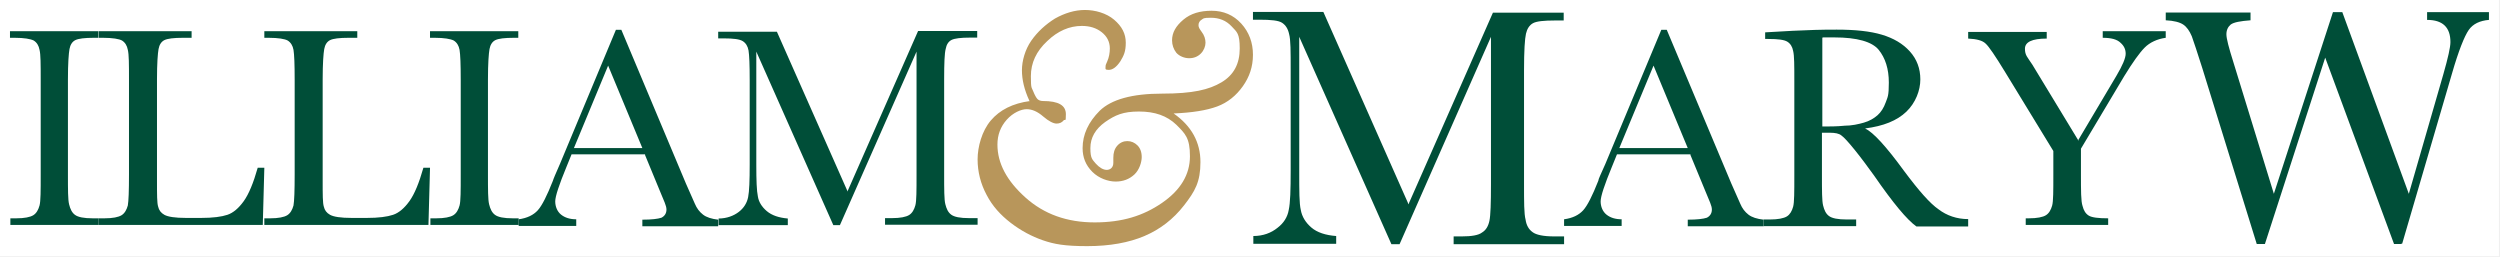
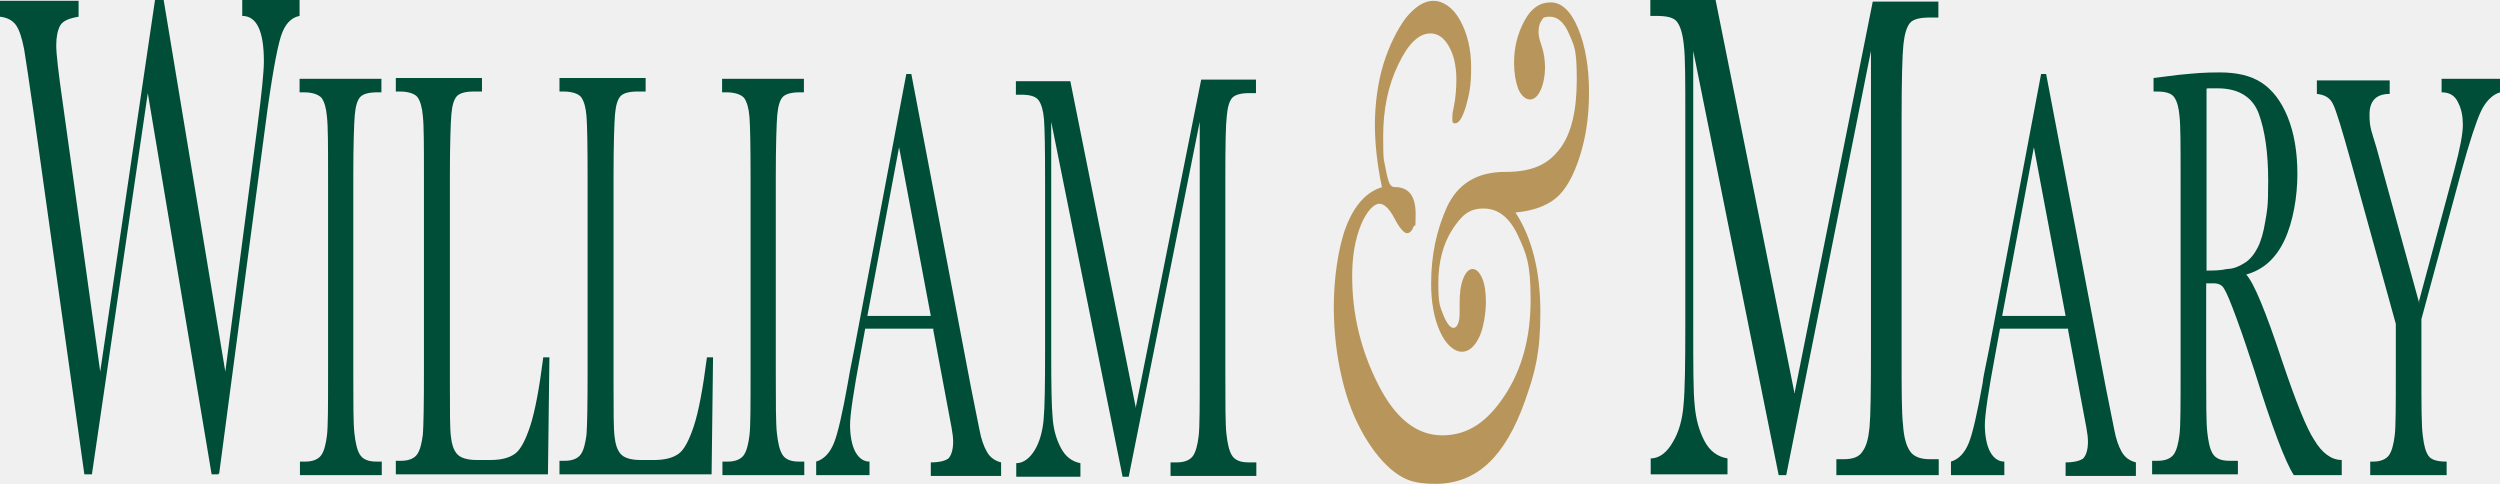
- <svg xmlns="http://www.w3.org/2000/svg" width="1227" height="126" viewBox="0 0 1227 126" fill="none">
-   <rect width="1226.46" height="125.7" fill="white" />
-   <path d="M4.898 18.551V15.305H48.228V18.551H46.128C41.547 18.551 38.493 18.933 36.966 19.697C35.439 20.46 34.485 21.988 34.103 24.088C33.721 26.189 33.34 31.153 33.34 38.982V85.573C33.34 93.02 33.34 97.985 33.912 100.277C34.485 102.568 35.248 104.286 36.775 105.432C38.302 106.578 41.166 107.151 45.556 107.151H48.419V110.397H5.089V107.151H7.953C11.961 107.151 14.824 106.578 16.351 105.623C17.878 104.668 18.833 102.95 19.405 100.849C19.978 98.749 19.978 93.593 19.978 85.764V39.173C19.978 31.535 19.978 26.762 19.405 24.47C19.023 22.37 18.069 20.842 16.542 19.887C15.015 19.124 11.961 18.551 7.189 18.551H4.898Z" fill="#004E38" />
-   <path d="M129.733 82.518L128.969 110.397H48.418V107.151H51.281C55.29 107.151 58.153 106.578 59.68 105.623C61.207 104.668 62.161 102.95 62.734 100.849C63.116 98.749 63.307 93.593 63.307 85.764V39.173C63.307 31.535 63.307 26.762 62.734 24.47C62.352 22.37 61.398 20.842 59.871 19.887C58.535 19.124 55.29 18.551 50.518 18.551H48.418V15.305H94.038V18.551H89.839C85.258 18.551 82.204 18.933 80.677 19.697C79.15 20.46 78.195 21.988 77.813 24.088C77.432 26.189 77.05 31.153 77.05 38.982V88.629C77.05 95.503 77.05 99.704 77.623 101.422C78.004 103.141 78.959 104.477 80.677 105.432C82.394 106.387 85.83 106.96 91.366 106.96H98.619C104.537 106.96 108.736 106.387 111.599 105.432C114.462 104.477 117.135 102.186 119.616 98.749C122.098 95.312 124.388 89.774 126.488 82.327H129.733V82.518Z" fill="#004E38" />
-   <path d="M211.049 82.518L210.286 110.397H129.734V107.151H132.598C136.606 107.151 139.469 106.578 140.996 105.623C142.523 104.668 143.478 102.95 144.05 100.849C144.432 98.749 144.623 93.593 144.623 85.764V39.173C144.623 31.535 144.432 26.762 144.05 24.47C143.669 22.37 142.714 20.842 141.187 19.887C139.851 19.124 136.606 18.551 131.834 18.551H129.734V15.305H175.355V18.551H171.155C166.574 18.551 163.52 18.933 161.993 19.697C160.466 20.46 159.512 21.988 159.13 24.088C158.748 26.189 158.366 31.153 158.366 38.982V88.629C158.366 95.503 158.366 99.704 158.939 101.422C159.321 103.141 160.275 104.477 161.993 105.432C163.711 106.387 167.147 106.96 172.682 106.96H179.936C185.853 106.96 190.052 106.387 192.916 105.432C195.779 104.477 198.451 102.186 200.933 98.749C203.414 95.312 205.705 89.774 207.804 82.327H211.049V82.518Z" fill="#004E38" />
-   <path d="M211.047 18.551V15.305H254.377V18.551H252.277C247.696 18.551 244.642 18.933 243.115 19.697C241.588 20.46 240.633 21.988 240.251 24.088C239.87 26.189 239.488 31.153 239.488 38.982V85.573C239.488 93.02 239.488 97.985 240.061 100.277C240.633 102.568 241.397 104.286 242.924 105.432C244.451 106.578 247.314 107.151 251.704 107.151H254.567V110.397H211.238V107.151H214.101C218.109 107.151 220.973 106.578 222.5 105.623C224.027 104.668 224.981 102.95 225.554 100.849C226.126 98.749 226.126 93.593 226.126 85.764V39.173C226.126 31.535 225.935 26.762 225.554 24.47C225.172 22.37 224.218 20.842 222.691 19.887C221.163 19.124 218.109 18.551 213.337 18.551H211.047Z" fill="#004E38" />
-   <path d="M345.043 105.335C343.325 103.998 341.989 102.28 341.035 99.989L336.645 90.059L304.959 14.635H302.286L274.8 80.512C272.7 85.285 271.555 87.959 271.364 88.723C268.501 95.979 266.019 100.943 263.92 103.235C261.82 105.526 258.766 107.054 254.566 107.626V110.873H282.817V107.626C279.763 107.626 277.281 106.863 275.372 105.335C273.464 103.807 272.509 101.325 272.509 98.843C272.509 96.361 274.418 90.632 278.045 81.848L280.526 75.738H316.602V76.12L323.856 93.687C325.955 98.843 327.101 100.943 327.101 102.853C327.101 104.762 326.146 106.099 324.619 106.863C322.901 107.435 319.847 107.817 315.266 107.817V111.063H352.488V107.817C349.243 107.435 346.761 106.672 345.043 105.335ZM281.671 72.683L298.469 32.202L315.266 72.683H281.671Z" fill="#004E38" />
-   <path d="M416.051 93.689L450.6 15.209H479.614V18.455H476.178C471.597 18.455 468.543 18.837 467.016 19.601C465.489 20.365 464.535 21.892 464.153 23.993C463.58 26.093 463.389 31.058 463.389 38.886V85.478C463.389 92.925 463.389 97.889 463.962 100.181C464.535 102.472 465.298 104.191 466.825 105.336C468.352 106.482 471.215 107.055 475.606 107.055H479.805V110.301H434.376V107.055H437.812C441.82 107.055 444.683 106.482 446.21 105.527C447.737 104.573 448.692 102.854 449.264 100.754C449.837 98.653 449.837 93.498 449.837 85.669V25.329L412.234 110.492H408.989L371.195 25.329V80.895C371.195 88.533 371.385 93.689 371.958 96.362C372.34 99.035 373.867 101.517 376.348 103.618C378.83 105.718 382.266 106.864 386.656 107.246V110.492H352.679V107.246C356.688 107.246 360.124 105.909 362.605 104C365.086 102.09 366.613 99.608 367.186 96.744C367.759 93.879 367.95 88.533 367.95 80.704V39.459C367.95 31.822 367.759 27.048 367.377 24.756C366.995 22.656 366.041 21.128 364.514 20.174C362.987 19.219 359.933 18.837 355.161 18.837H352.488V15.591H381.311L416.051 94.07V93.689Z" fill="#004E38" />
-   <path d="M505.192 49.387C502.71 44.041 501.565 39.076 501.565 34.493C501.565 29.911 503.092 24.373 506.146 19.981C509.2 15.59 513.209 11.962 517.79 9.097C522.562 6.424 527.525 4.896 532.487 4.896C537.45 4.896 542.986 6.424 546.803 9.67C550.621 12.916 552.53 16.544 552.53 20.936C552.53 25.328 551.575 27.237 549.858 30.102C547.949 32.966 546.04 34.303 544.131 34.303C542.222 34.303 542.604 33.73 542.604 32.775C542.604 31.82 542.795 31.629 543.368 30.293C544.322 28.192 544.704 25.901 544.704 23.8C544.704 20.554 543.368 17.881 540.695 15.78C538.023 13.68 534.778 12.725 530.96 12.725C524.852 12.725 519.126 15.208 513.972 20.172C508.628 25.137 505.955 30.865 505.955 37.358C505.955 43.85 506.337 42.704 507.1 44.805C507.864 46.714 508.628 48.051 509.2 48.624C509.773 49.196 510.727 49.578 511.872 49.578C519.508 49.578 523.134 51.679 523.134 56.071C523.134 60.462 522.753 58.171 521.989 59.126C521.226 60.08 520.08 60.653 518.553 60.653C517.026 60.653 514.736 59.508 512.063 57.216C509.2 54.734 506.528 53.588 503.856 53.588C501.183 53.588 497.175 55.307 494.121 58.744C491.067 62.181 489.54 66.191 489.54 70.965C489.54 80.13 494.121 88.723 503.283 96.933C512.445 105.144 523.707 109.154 537.259 109.154C550.812 109.154 561.119 105.908 570.282 99.607C579.444 93.305 584.025 85.668 584.025 76.693C584.025 67.718 581.734 65.618 577.344 61.226C572.763 56.834 566.846 54.734 559.02 54.734C551.194 54.734 547.376 56.452 542.413 59.889C537.641 63.327 535.16 67.527 535.16 72.683C535.16 77.839 536.114 78.221 537.832 80.321C539.55 82.23 541.459 83.376 543.177 83.376C544.895 83.376 546.422 82.23 546.422 79.939V77.457C546.422 74.974 546.994 73.065 548.33 71.537C549.667 70.01 551.385 69.246 553.293 69.246C555.202 69.246 556.92 70.01 558.256 71.346C559.592 72.683 560.356 74.593 560.356 77.075C560.356 79.557 559.211 83.376 556.729 85.668C554.248 87.959 551.194 89.105 547.567 89.105C543.94 89.105 539.359 87.577 536.114 84.331C532.869 81.085 531.342 77.266 531.342 72.683C531.342 66 534.205 59.889 539.741 54.352C545.467 48.815 555.584 45.95 570.473 45.95C585.361 45.95 593.378 44.041 599.486 40.413C605.594 36.785 608.458 31.247 608.458 23.8C608.458 16.353 607.121 15.78 604.449 12.916C601.777 10.052 598.341 8.715 594.333 8.715C590.324 8.715 590.706 9.097 589.751 9.67C588.797 10.243 588.224 11.198 588.224 12.344C588.224 13.489 588.797 14.253 589.751 15.59C591.088 17.308 591.66 19.218 591.66 20.936C591.66 22.655 590.897 24.755 589.37 26.283C587.843 27.81 585.934 28.574 583.643 28.574C581.353 28.574 578.871 27.619 577.344 25.901C576.008 24.182 575.245 22.082 575.245 19.79C575.245 15.972 577.153 12.725 580.78 9.67C584.407 6.615 588.988 5.278 594.714 5.278C600.441 5.278 605.404 7.379 609.221 11.58C613.039 15.78 614.947 20.936 614.947 26.855C614.947 32.775 613.23 37.739 609.985 42.322C606.74 46.905 602.54 50.342 597.387 52.252C592.233 54.161 585.17 55.307 576.008 55.689C584.789 61.799 589.179 69.819 589.179 79.557C589.179 89.296 586.506 93.878 581.162 100.752C575.817 107.626 569.327 112.591 561.692 115.837C554.057 119.083 544.704 120.802 533.633 120.802C522.562 120.802 517.408 119.847 511.872 117.938C506.337 116.028 500.992 113.164 496.029 109.345C491.067 105.526 487.058 101.134 484.195 95.597C481.332 90.25 479.805 84.331 479.805 78.221C479.805 72.11 481.904 64.281 486.295 59.126C490.685 53.97 496.984 50.724 505.573 49.578H505.192V49.387Z" fill="#B8965B" />
-   <path d="M691.301 100.18L732.722 6.233H767.462V10.052H763.263C757.727 10.052 754.101 10.434 752.383 11.389C750.665 12.344 749.519 14.062 748.947 16.545C748.374 19.027 747.992 24.946 747.992 34.494V90.251C747.992 99.225 747.992 104.954 748.756 107.818C749.138 110.491 750.283 112.591 752.192 113.928C753.91 115.265 757.536 116.029 762.69 116.029H767.653V119.847H713.443V116.029H717.452C722.224 116.029 725.659 115.456 727.377 114.119C729.286 112.973 730.431 111.064 731.004 108.391C731.577 105.717 731.768 99.798 731.768 90.251V18.072L686.911 119.847H682.902L637.664 18.072V84.522C637.664 93.688 637.664 99.798 638.427 103.044C639 106.29 640.718 109.154 643.581 111.637C646.444 114.119 650.644 115.456 655.798 115.838V119.657H615.14V115.838C619.912 115.838 623.921 114.31 626.975 111.828C630.029 109.536 631.938 106.481 632.51 103.044C633.274 99.607 633.465 93.115 633.465 83.758V34.303C633.465 25.328 633.465 19.409 632.701 16.736C632.128 14.062 630.983 12.344 629.265 11.198C627.547 10.052 623.921 9.671 618.003 9.671H614.949V5.852H649.498L691.11 99.798V100.18H691.301Z" fill="#004E38" />
-   <path d="M858.129 105.335C856.411 103.998 855.075 102.28 854.121 99.989L849.731 90.059L818.045 14.635H815.372L787.886 80.512C785.786 85.285 784.45 87.959 784.45 88.723C781.587 95.979 779.105 100.943 777.005 103.235C774.906 105.526 771.852 107.054 767.652 107.626V110.873H795.903V107.626C792.848 107.626 790.367 106.863 788.458 105.335C786.549 103.807 785.595 101.325 785.595 98.843C785.595 96.361 787.504 90.632 791.131 81.848L793.612 75.738H829.688V76.12L836.942 93.687C839.041 98.843 840.187 100.943 840.187 102.853C840.187 104.762 839.232 106.099 837.705 106.863C835.987 107.435 832.933 107.817 828.352 107.817V111.063H865.574V107.817C862.329 107.435 859.847 106.672 858.129 105.335ZM794.757 72.683L811.555 32.202L828.352 72.683H794.757Z" fill="#004E38" />
-   <path d="M951.47 102.759C947.271 99.895 941.735 93.594 934.482 83.855C925.701 71.825 919.402 64.951 915.394 63.042C924.365 61.896 931.046 59.223 935.627 54.831C940.208 50.439 942.499 44.329 942.499 38.982C942.499 33.636 940.781 29.053 937.345 25.234C933.909 21.415 929.328 18.742 923.602 17.023C917.875 15.305 910.431 14.541 901.46 14.541C892.488 14.541 888.862 14.732 879.89 15.114L866.338 15.878V19.124H867.865C872.637 19.124 875.691 19.506 877.218 20.46C878.745 21.415 879.699 22.943 880.081 25.043C880.654 27.334 880.654 32.108 880.654 39.746V86.337C880.654 94.166 880.654 99.322 880.081 101.422C879.508 103.523 878.554 105.241 877.027 106.196C875.5 107.151 872.637 107.724 868.628 107.724H865.574V110.97H911.004V107.724H906.423C902.032 107.724 899.169 107.151 897.642 106.005C896.115 104.859 895.351 103.141 894.779 100.849C894.206 98.558 894.206 93.594 894.206 86.147V65.142H898.024C900.696 65.142 902.605 65.524 903.75 66.479C905.086 67.434 907.186 69.725 910.431 73.735C913.676 77.745 916.73 81.946 919.784 86.147C929.137 99.704 936.009 107.915 940.59 111.161H965.977V107.533C960.441 107.533 955.479 105.814 951.47 102.759ZM905.277 61.705C901.46 62.087 897.833 62.087 894.397 62.087V18.551C896.688 18.36 889.243 18.36 900.314 18.36C911.385 18.36 918.83 20.46 922.075 24.47C925.32 28.48 927.038 33.827 927.038 40.51C927.038 47.193 926.465 47.575 925.51 50.248C924.556 52.922 923.22 55.022 921.502 56.55C919.784 58.077 917.493 59.414 914.821 60.178C912.149 60.941 908.904 61.705 905.086 61.705H905.277Z" fill="#004E38" />
-   <path d="M1020 68.77L1038.7 37.264C1041.76 32.108 1043.28 28.48 1043.28 26.38C1043.28 24.279 1042.52 22.561 1040.8 21.033C1039.08 19.315 1036.22 18.551 1032.02 18.551V15.305H1062.94V18.551C1058.74 19.124 1055.12 20.842 1052.64 23.325C1050.15 25.807 1046.72 30.581 1042.52 37.455L1021.33 72.971V85.573C1021.33 93.593 1021.33 98.749 1022.1 101.04C1022.67 103.332 1023.62 104.859 1025.15 105.814C1026.68 106.769 1029.92 107.151 1034.69 107.151V110.397H994.227V107.151H995.754C999.762 107.151 1002.63 106.578 1004.15 105.623C1005.68 104.668 1006.63 102.95 1007.21 100.849C1007.78 98.749 1007.78 93.593 1007.78 85.764V74.117L984.11 35.354C979.338 27.525 976.093 22.752 974.566 21.415C973.039 19.887 970.176 19.124 965.977 18.933V15.687H1004.53V18.933C997.281 18.933 993.845 20.651 993.845 23.897C993.845 27.143 994.99 27.907 997.472 31.726L1020.19 69.152V68.77H1020Z" fill="#004E38" />
-   <path d="M1178.62 119.752H1174.99L1141.21 28.288L1111.62 119.752H1107.61L1080.89 33.444C1078.41 25.615 1076.69 20.459 1075.73 17.786C1074.59 15.113 1073.25 13.203 1071.53 12.058C1069.82 10.912 1066.95 10.148 1062.95 9.957V6.138H1104.56V9.957C1099.59 10.339 1096.35 10.912 1094.82 12.058C1093.49 13.203 1092.72 14.731 1092.72 16.831C1092.72 18.932 1093.87 23.323 1096.16 30.579L1116.01 95.12L1145.02 5.947H1149.6L1182.25 95.12L1199.23 36.308C1201.52 28.288 1202.67 23.133 1202.67 20.65C1202.67 13.394 1198.85 9.766 1191.22 9.766V5.947H1221.57V9.766C1217.18 10.148 1213.74 11.676 1211.64 14.731C1209.54 17.786 1206.68 24.851 1203.43 36.117L1179 119.561H1178.62V119.752Z" fill="#004E38" />
+ <svg xmlns="http://www.w3.org/2000/svg" width="186" height="36" viewBox="0 0 186 36" fill="none">
+   <g clip-path="url(#clip0_330_506)">
+     <path d="M22.289 6.869V5.862H28.377V6.869H28.082C27.439 6.869 27.009 6.987 26.795 7.224C26.58 7.461 26.446 7.935 26.393 8.586C26.339 9.237 26.285 10.777 26.285 13.204V27.652C26.285 29.961 26.285 31.5 26.366 32.211C26.446 32.922 26.553 33.454 26.768 33.81C26.983 34.165 27.385 34.343 28.002 34.343H28.404V35.349H22.316V34.343H22.718C23.281 34.343 23.684 34.165 23.898 33.869C24.113 33.573 24.247 33.04 24.327 32.389C24.408 31.737 24.408 30.139 24.408 27.711V13.264C24.408 10.895 24.408 9.415 24.327 8.704C24.274 8.053 24.14 7.579 23.925 7.283C23.71 7.047 23.281 6.869 22.611 6.869H22.289Z" fill="#004E38" />
+     <path d="M40.875 26.645L40.767 35.29H29.449V34.283H29.852C30.415 34.283 30.817 34.105 31.032 33.809C31.246 33.513 31.38 32.98 31.461 32.329C31.514 31.678 31.541 30.079 31.541 27.651V13.204C31.541 10.836 31.541 9.355 31.461 8.645C31.407 7.994 31.273 7.52 31.058 7.224C30.871 6.987 30.415 6.809 29.744 6.809H29.449V5.803H35.859V6.809H35.269C34.626 6.809 34.196 6.928 33.982 7.165C33.767 7.401 33.633 7.875 33.58 8.526C33.526 9.178 33.472 10.717 33.472 13.145V28.54C33.472 30.671 33.472 31.974 33.553 32.507C33.606 33.04 33.74 33.454 33.982 33.75C34.223 34.046 34.706 34.224 35.484 34.224H36.503C37.334 34.224 37.925 34.046 38.327 33.75C38.729 33.454 39.105 32.743 39.453 31.678C39.802 30.612 40.124 28.895 40.419 26.586H40.875V26.645Z" fill="#004E38" />
+     <path d="M53.05 26.645L52.943 35.29H41.625V34.283H42.027C42.59 34.283 42.993 34.105 43.207 33.809C43.422 33.513 43.556 32.98 43.636 32.329C43.69 31.678 43.717 30.079 43.717 27.651V13.204C43.717 10.836 43.69 9.355 43.636 8.645C43.583 7.994 43.449 7.52 43.234 7.224C43.047 6.987 42.59 6.809 41.92 6.809H41.625V5.803H48.035V6.809H47.445C46.801 6.809 46.372 6.928 46.158 7.165C45.943 7.401 45.809 7.875 45.755 8.526C45.702 9.178 45.648 10.717 45.648 13.145V28.54C45.648 30.671 45.648 31.974 45.728 32.507C45.782 33.04 45.916 33.454 46.158 33.75C46.399 34.046 46.882 34.224 47.66 34.224H48.679C49.51 34.224 50.1 34.046 50.503 33.75C50.905 33.454 51.28 32.743 51.629 31.678C51.978 30.612 52.3 28.895 52.595 26.586H53.05V26.645Z" fill="#004E38" />
+     <path d="M53.723 6.869V5.862H59.811V6.869H59.516C58.872 6.869 58.443 6.987 58.228 7.224C58.014 7.461 57.88 7.935 57.826 8.586C57.773 9.237 57.719 10.777 57.719 13.204V27.652C57.719 29.961 57.719 31.5 57.799 32.211C57.88 32.922 57.987 33.454 58.202 33.81C58.416 34.165 58.819 34.343 59.435 34.343H59.838V35.349H53.749V34.343H54.152C54.715 34.343 55.117 34.165 55.332 33.869C55.546 33.573 55.681 33.04 55.761 32.389C55.842 31.737 55.842 30.139 55.842 27.711V13.264C55.842 10.895 55.815 9.415 55.761 8.704C55.707 8.053 55.573 7.579 55.359 7.283C55.144 7.047 54.715 6.869 54.044 6.869H53.723Z" fill="#004E38" />
+     <path d="M73.436 33.632C73.194 33.217 73.006 32.684 72.872 31.974L72.255 28.895L67.803 5.507H67.428L63.566 25.934C63.271 27.415 63.11 28.244 63.083 28.48C62.681 30.73 62.332 32.27 62.037 32.98C61.742 33.691 61.313 34.165 60.723 34.342V35.349H64.692V34.342C64.263 34.342 63.914 34.105 63.646 33.632C63.378 33.158 63.244 32.388 63.244 31.619C63.244 30.849 63.512 29.073 64.022 26.349L64.37 24.454H69.439V24.573L70.459 30.02C70.754 31.619 70.914 32.27 70.914 32.862C70.914 33.454 70.78 33.869 70.566 34.105C70.324 34.283 69.895 34.402 69.252 34.402V35.408H74.482V34.402C74.026 34.283 73.677 34.046 73.436 33.632ZM64.531 23.507L66.891 10.954L69.252 23.507H64.531Z" fill="#004E38" />
+     <path d="M84.513 30.256L89.368 5.921H93.445V6.927H92.962C92.318 6.927 91.889 7.046 91.674 7.283C91.46 7.52 91.326 7.993 91.272 8.645C91.192 9.296 91.165 10.835 91.165 13.263V27.71C91.165 30.02 91.165 31.559 91.245 32.27C91.326 32.98 91.433 33.513 91.647 33.868C91.862 34.224 92.264 34.401 92.881 34.401H93.471V35.408H87.088V34.401H87.571C88.134 34.401 88.536 34.224 88.751 33.928C88.966 33.631 89.1 33.099 89.18 32.447C89.26 31.796 89.26 30.197 89.26 27.77V9.059L83.977 35.467H83.521L78.21 9.059V26.289C78.21 28.658 78.237 30.256 78.318 31.085C78.371 31.914 78.586 32.684 78.935 33.335C79.283 33.987 79.766 34.342 80.383 34.46V35.467H75.609V34.46C76.172 34.46 76.655 34.046 77.004 33.454C77.352 32.862 77.567 32.092 77.647 31.204C77.728 30.316 77.754 28.658 77.754 26.23V13.441C77.754 11.072 77.728 9.592 77.674 8.881C77.62 8.23 77.486 7.756 77.272 7.46C77.057 7.164 76.628 7.046 75.957 7.046H75.582V6.039H79.632L84.513 30.375V30.256Z" fill="#004E38" />
+     <path d="M102.801 13.856C102.453 12.198 102.292 10.658 102.292 9.237C102.292 7.816 102.506 6.099 102.936 4.737C103.365 3.375 103.928 2.25 104.572 1.362C105.242 0.533 105.939 0.06 106.637 0.06C107.334 0.06 108.112 0.533 108.648 1.54C109.185 2.546 109.453 3.671 109.453 5.033C109.453 6.395 109.319 6.987 109.077 7.875C108.809 8.764 108.541 9.178 108.273 9.178C108.005 9.178 108.058 9 108.058 8.704C108.058 8.408 108.085 8.349 108.166 7.935C108.3 7.283 108.353 6.573 108.353 5.921C108.353 4.915 108.166 4.086 107.79 3.435C107.415 2.783 106.959 2.487 106.422 2.487C105.564 2.487 104.759 3.257 104.035 4.796C103.284 6.336 102.909 8.112 102.909 10.125C102.909 12.139 102.962 11.783 103.07 12.435C103.177 13.027 103.284 13.441 103.365 13.619C103.445 13.796 103.579 13.915 103.74 13.915C104.813 13.915 105.323 14.566 105.323 15.928C105.323 17.29 105.269 16.579 105.162 16.875C105.054 17.171 104.893 17.349 104.679 17.349C104.464 17.349 104.143 16.994 103.767 16.283C103.365 15.514 102.989 15.158 102.614 15.158C102.238 15.158 101.675 15.691 101.246 16.757C100.817 17.823 100.602 19.066 100.602 20.546C100.602 23.389 101.246 26.053 102.533 28.599C103.821 31.145 105.403 32.389 107.307 32.389C109.212 32.389 110.66 31.382 111.947 29.428C113.235 27.474 113.878 25.106 113.878 22.323C113.878 19.54 113.557 18.889 112.94 17.527C112.296 16.165 111.465 15.514 110.365 15.514C109.265 15.514 108.729 16.046 108.031 17.112C107.361 18.178 107.012 19.481 107.012 21.079C107.012 22.678 107.146 22.796 107.388 23.448C107.629 24.04 107.897 24.395 108.139 24.395C108.38 24.395 108.595 24.04 108.595 23.329V22.56C108.595 21.79 108.675 21.198 108.863 20.724C109.051 20.25 109.292 20.014 109.56 20.014C109.828 20.014 110.07 20.25 110.258 20.665C110.445 21.079 110.553 21.671 110.553 22.441C110.553 23.211 110.392 24.395 110.043 25.106C109.694 25.816 109.265 26.171 108.756 26.171C108.246 26.171 107.602 25.698 107.146 24.691C106.69 23.685 106.476 22.5 106.476 21.079C106.476 19.007 106.878 17.112 107.656 15.395C108.461 13.678 109.882 12.79 111.974 12.79C114.066 12.79 115.193 12.198 116.051 11.073C116.909 9.948 117.311 8.231 117.311 5.921C117.311 3.612 117.124 3.435 116.748 2.546C116.373 1.658 115.89 1.244 115.327 1.244C114.763 1.244 114.817 1.362 114.683 1.54C114.549 1.717 114.468 2.014 114.468 2.369C114.468 2.724 114.549 2.961 114.683 3.375C114.871 3.908 114.951 4.5 114.951 5.033C114.951 5.566 114.844 6.217 114.629 6.691C114.415 7.165 114.147 7.402 113.825 7.402C113.503 7.402 113.154 7.106 112.94 6.573C112.752 6.04 112.645 5.389 112.645 4.678C112.645 3.494 112.913 2.487 113.422 1.54C113.932 0.592 114.576 0.178 115.38 0.178C116.185 0.178 116.882 0.829 117.419 2.132C117.955 3.435 118.223 5.033 118.223 6.869C118.223 8.704 117.982 10.244 117.526 11.665C117.07 13.086 116.48 14.152 115.756 14.744C115.032 15.336 114.039 15.691 112.752 15.81C113.986 17.704 114.603 20.191 114.603 23.211C114.603 26.231 114.227 27.652 113.476 29.783C112.725 31.915 111.813 33.454 110.74 34.461C109.668 35.468 108.353 36 106.798 36C105.242 36 104.518 35.704 103.74 35.112C102.962 34.52 102.211 33.632 101.514 32.448C100.817 31.264 100.254 29.902 99.851 28.185C99.449 26.527 99.234 24.691 99.234 22.796C99.234 20.902 99.529 18.474 100.146 16.875C100.763 15.277 101.648 14.27 102.855 13.915H102.801V13.856Z" fill="#B8965B" />
+     <path d="M133.513 29.25L139.333 0.118H144.215V1.303H143.625C142.847 1.303 142.337 1.421 142.096 1.717C141.855 2.013 141.694 2.546 141.613 3.316C141.533 4.086 141.479 5.921 141.479 8.882V26.171C141.479 28.954 141.479 30.73 141.586 31.618C141.64 32.447 141.801 33.099 142.069 33.513C142.31 33.928 142.82 34.164 143.544 34.164H144.242V35.349H136.625V34.164H137.188C137.858 34.164 138.341 33.987 138.582 33.572C138.851 33.217 139.012 32.625 139.092 31.796C139.172 30.967 139.199 29.132 139.199 26.171V3.789L132.896 35.349H132.333L125.977 3.789V24.395C125.977 27.237 125.977 29.132 126.084 30.138C126.165 31.145 126.406 32.033 126.808 32.803C127.211 33.572 127.801 33.987 128.525 34.105V35.289H122.812V34.105C123.482 34.105 124.046 33.632 124.475 32.862C124.904 32.151 125.172 31.204 125.253 30.138C125.36 29.072 125.387 27.059 125.387 24.158V8.822C125.387 6.039 125.387 4.204 125.279 3.375C125.199 2.546 125.038 2.013 124.797 1.658C124.555 1.303 124.046 1.184 123.214 1.184H122.785V0H127.64L133.487 29.132V29.25H133.513Z" fill="#004E38" />
+     <path d="M157.865 33.632C157.624 33.217 157.436 32.684 157.302 31.974L156.685 28.895L152.233 5.507H151.857L147.995 25.934C147.7 27.415 147.513 28.244 147.513 28.48C147.11 30.73 146.762 32.27 146.467 32.98C146.172 33.691 145.742 34.165 145.152 34.342V35.349H149.122V34.342C148.693 34.342 148.344 34.105 148.076 33.632C147.808 33.158 147.673 32.388 147.673 31.619C147.673 30.849 147.942 29.073 148.451 26.349L148.8 24.454H153.869V24.573L154.888 30.02C155.183 31.619 155.344 32.27 155.344 32.862C155.344 33.454 155.21 33.869 154.995 34.105C154.754 34.283 154.325 34.402 153.681 34.402V35.408H158.911V34.402C158.455 34.283 158.107 34.046 157.865 33.632ZM148.961 23.507L151.321 10.954L153.681 23.507H148.961Z" fill="#004E38" />
+     <path d="M172.186 32.743C171.596 31.855 170.819 29.901 169.799 26.881C168.566 23.151 167.681 21.019 167.117 20.427C168.378 20.072 169.317 19.243 169.96 17.881C170.604 16.519 170.926 14.624 170.926 12.967C170.926 11.309 170.684 9.888 170.202 8.703C169.719 7.519 169.075 6.69 168.271 6.157C167.466 5.625 166.42 5.388 165.159 5.388C163.899 5.388 163.389 5.447 162.129 5.565L160.224 5.802V6.809H160.439C161.11 6.809 161.539 6.927 161.753 7.223C161.968 7.519 162.102 7.993 162.156 8.644C162.236 9.355 162.236 10.835 162.236 13.204V27.651C162.236 30.078 162.236 31.677 162.156 32.328C162.075 32.98 161.941 33.513 161.726 33.809C161.512 34.105 161.11 34.282 160.546 34.282H160.117V35.289H166.5V34.282H165.857C165.24 34.282 164.838 34.105 164.623 33.749C164.408 33.394 164.301 32.861 164.221 32.151C164.14 31.44 164.14 29.901 164.14 27.592V21.078H164.677C165.052 21.078 165.32 21.197 165.481 21.493C165.669 21.789 165.964 22.5 166.42 23.743C166.876 24.986 167.305 26.289 167.734 27.592C169.048 31.796 170.014 34.342 170.658 35.348H174.225V34.223C173.447 34.223 172.75 33.69 172.186 32.743ZM165.696 20.013C165.159 20.131 164.65 20.131 164.167 20.131V6.631C164.489 6.572 163.443 6.572 164.999 6.572C166.554 6.572 167.6 7.223 168.056 8.467C168.512 9.71 168.753 11.368 168.753 13.44C168.753 15.513 168.673 15.631 168.539 16.46C168.405 17.289 168.217 17.94 167.976 18.414C167.734 18.888 167.412 19.302 167.037 19.539C166.661 19.776 166.205 20.013 165.669 20.013H165.696Z" fill="#004E38" />
+     <path d="M179.965 22.441L182.594 12.671C183.023 11.073 183.237 9.948 183.237 9.297C183.237 8.645 183.13 8.112 182.889 7.639C182.647 7.106 182.245 6.869 181.655 6.869V5.862H186V6.869C185.41 7.047 184.9 7.579 184.551 8.349C184.203 9.119 183.72 10.599 183.13 12.731L180.153 23.744V27.652C180.153 30.139 180.153 31.737 180.26 32.448C180.341 33.158 180.475 33.632 180.689 33.928C180.904 34.224 181.36 34.343 182.03 34.343V35.349H176.344V34.343H176.559C177.122 34.343 177.525 34.165 177.739 33.869C177.954 33.573 178.088 33.04 178.168 32.389C178.249 31.737 178.249 30.139 178.249 27.711V24.099L174.923 12.079C174.252 9.652 173.796 8.172 173.582 7.757C173.367 7.283 172.965 7.047 172.375 6.987V5.981H177.793V6.987C176.774 6.987 176.291 7.52 176.291 8.527C176.291 9.533 176.452 9.77 176.8 10.954L179.992 22.56V22.441H179.965Z" fill="#004E38" />
+     <path d="M16.253 35.289H15.744L10.996 6.928L6.839 35.289H6.276L2.521 8.526C2.172 6.099 1.931 4.5 1.797 3.671C1.636 2.842 1.448 2.25 1.207 1.895C0.966 1.539 0.563 1.303 0 1.243V0.059H5.847V1.243C5.15 1.362 4.694 1.539 4.479 1.895C4.291 2.25 4.184 2.724 4.184 3.375C4.184 4.026 4.345 5.388 4.667 7.638L7.456 27.651L11.533 0H12.177L16.763 27.651L19.15 9.414C19.472 6.928 19.633 5.329 19.633 4.559C19.633 2.309 19.096 1.184 18.023 1.184V0H22.288V1.184C21.671 1.303 21.188 1.776 20.893 2.724C20.598 3.671 20.196 5.862 19.74 9.355L16.307 35.23H16.253V35.289Z" fill="#004E38" />
+   </g>
+   <defs>
+     <clipPath id="clip0_330_506">
+       <rect width="186" height="36" fill="white" />
+     </clipPath>
+   </defs>
</svg>
